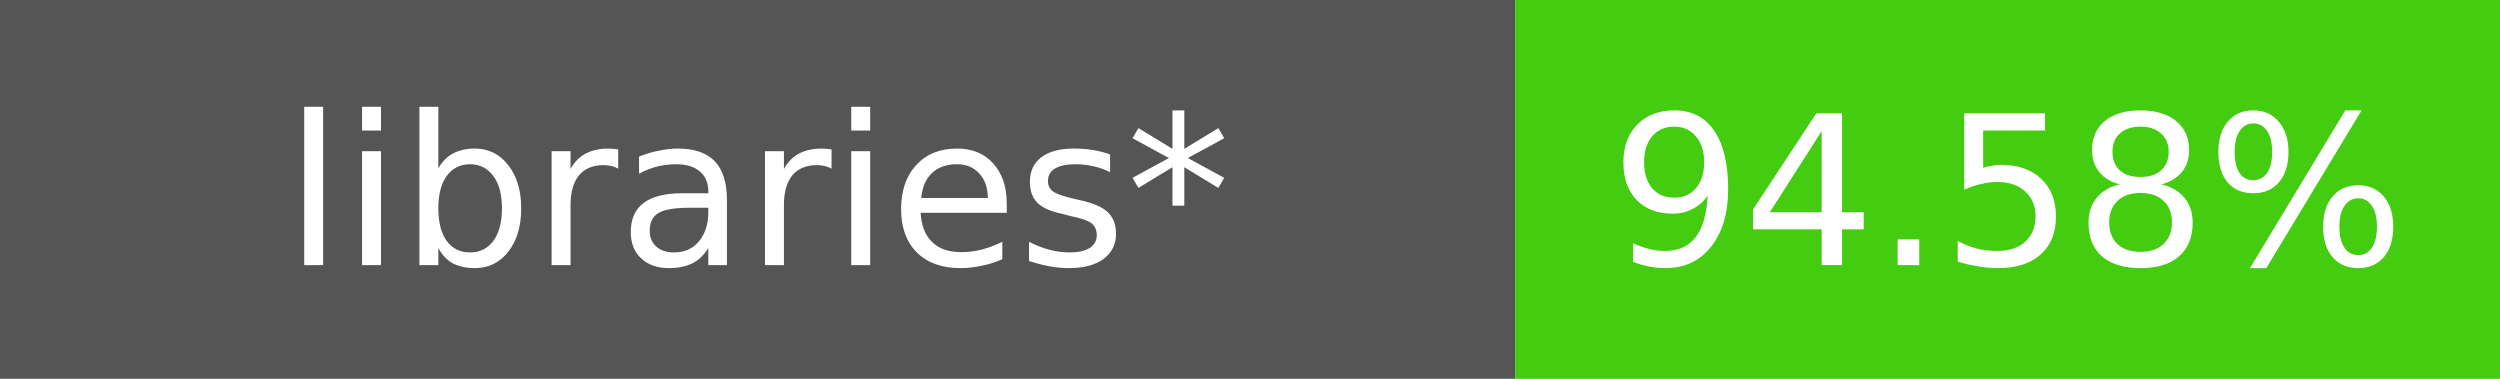
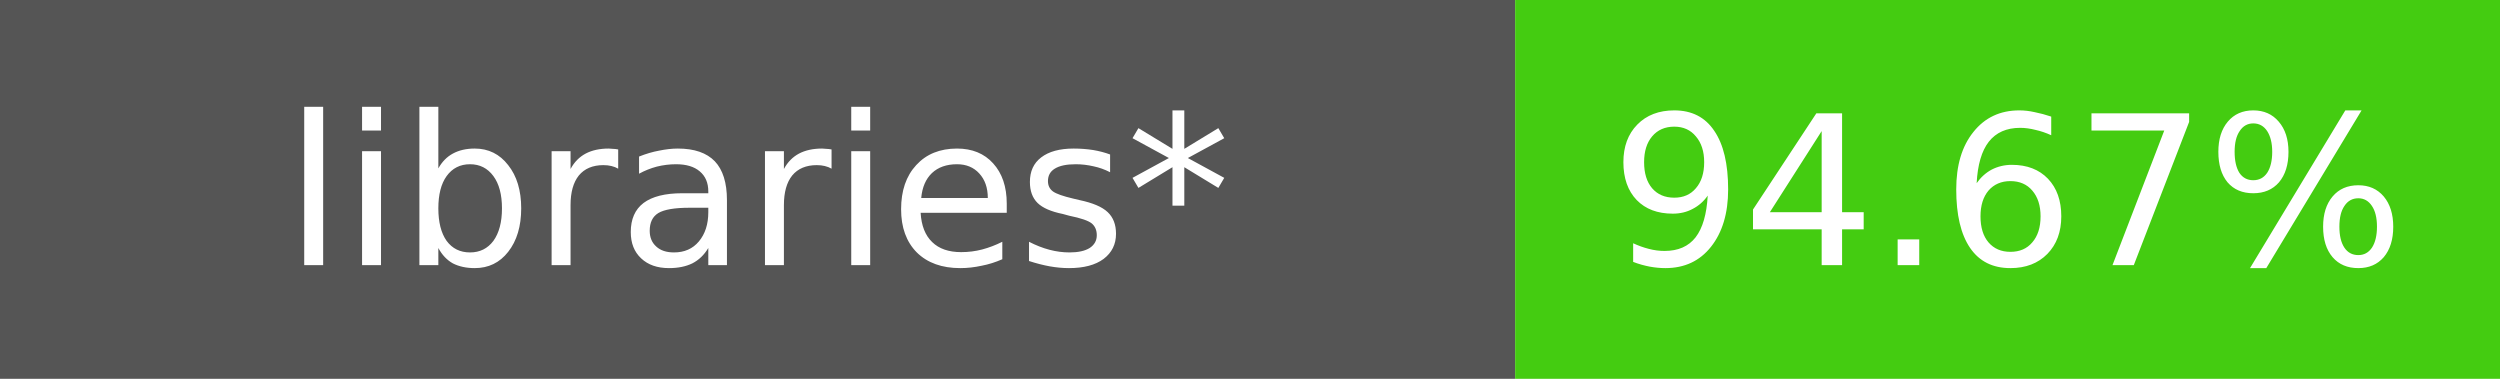
- <svg xmlns="http://www.w3.org/2000/svg" width="132" height="20" role="img" aria-label="libraries*: 94.58%">
+ <svg xmlns="http://www.w3.org/2000/svg" width="132" height="20" role="img" aria-label="libraries*: 94.67%">
  <rect width="80" height="20" fill="#555" />
  <rect x="80" width="52" height="20" fill="#4c1" />
  <g fill="#fff" font-family="Verdana,DejaVu Sans,sans-serif" font-size="11" text-anchor="middle">
    <text x="40.0" y="14">libraries*</text>
-     <text x="106.0" y="14">94.58%</text>
+     <text x="106.0" y="14">94.67%</text>
  </g>
</svg>
